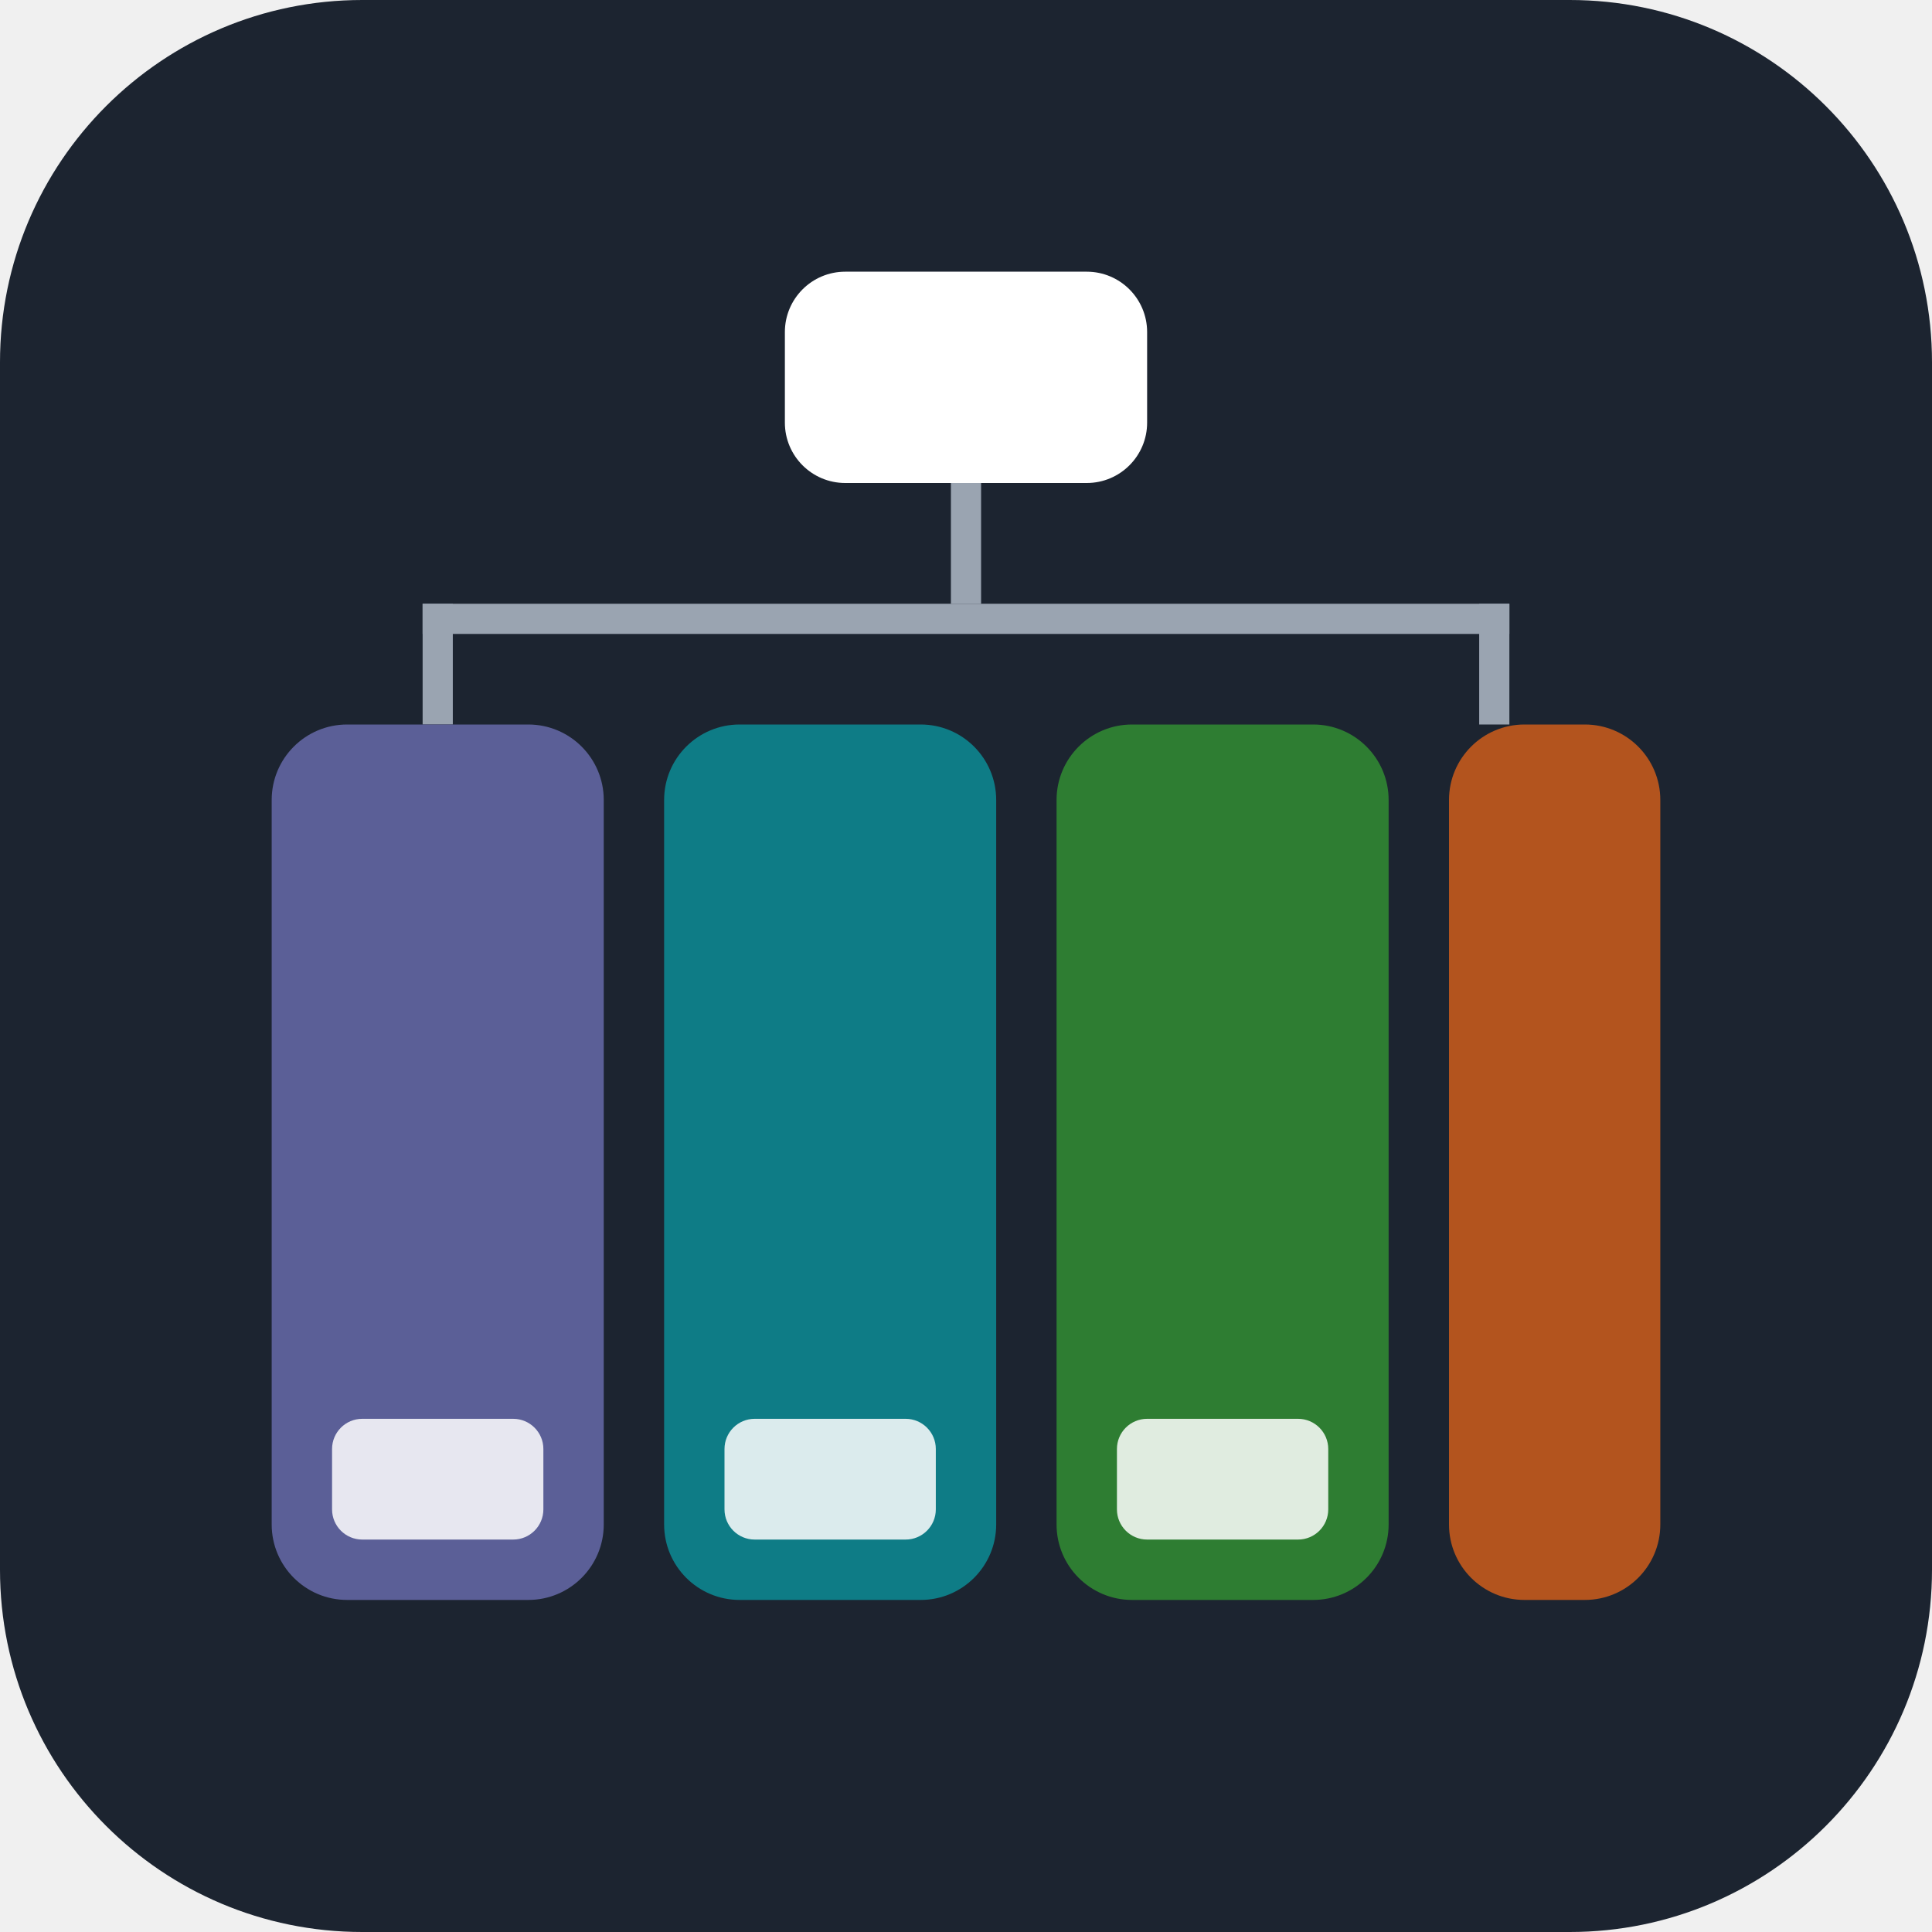
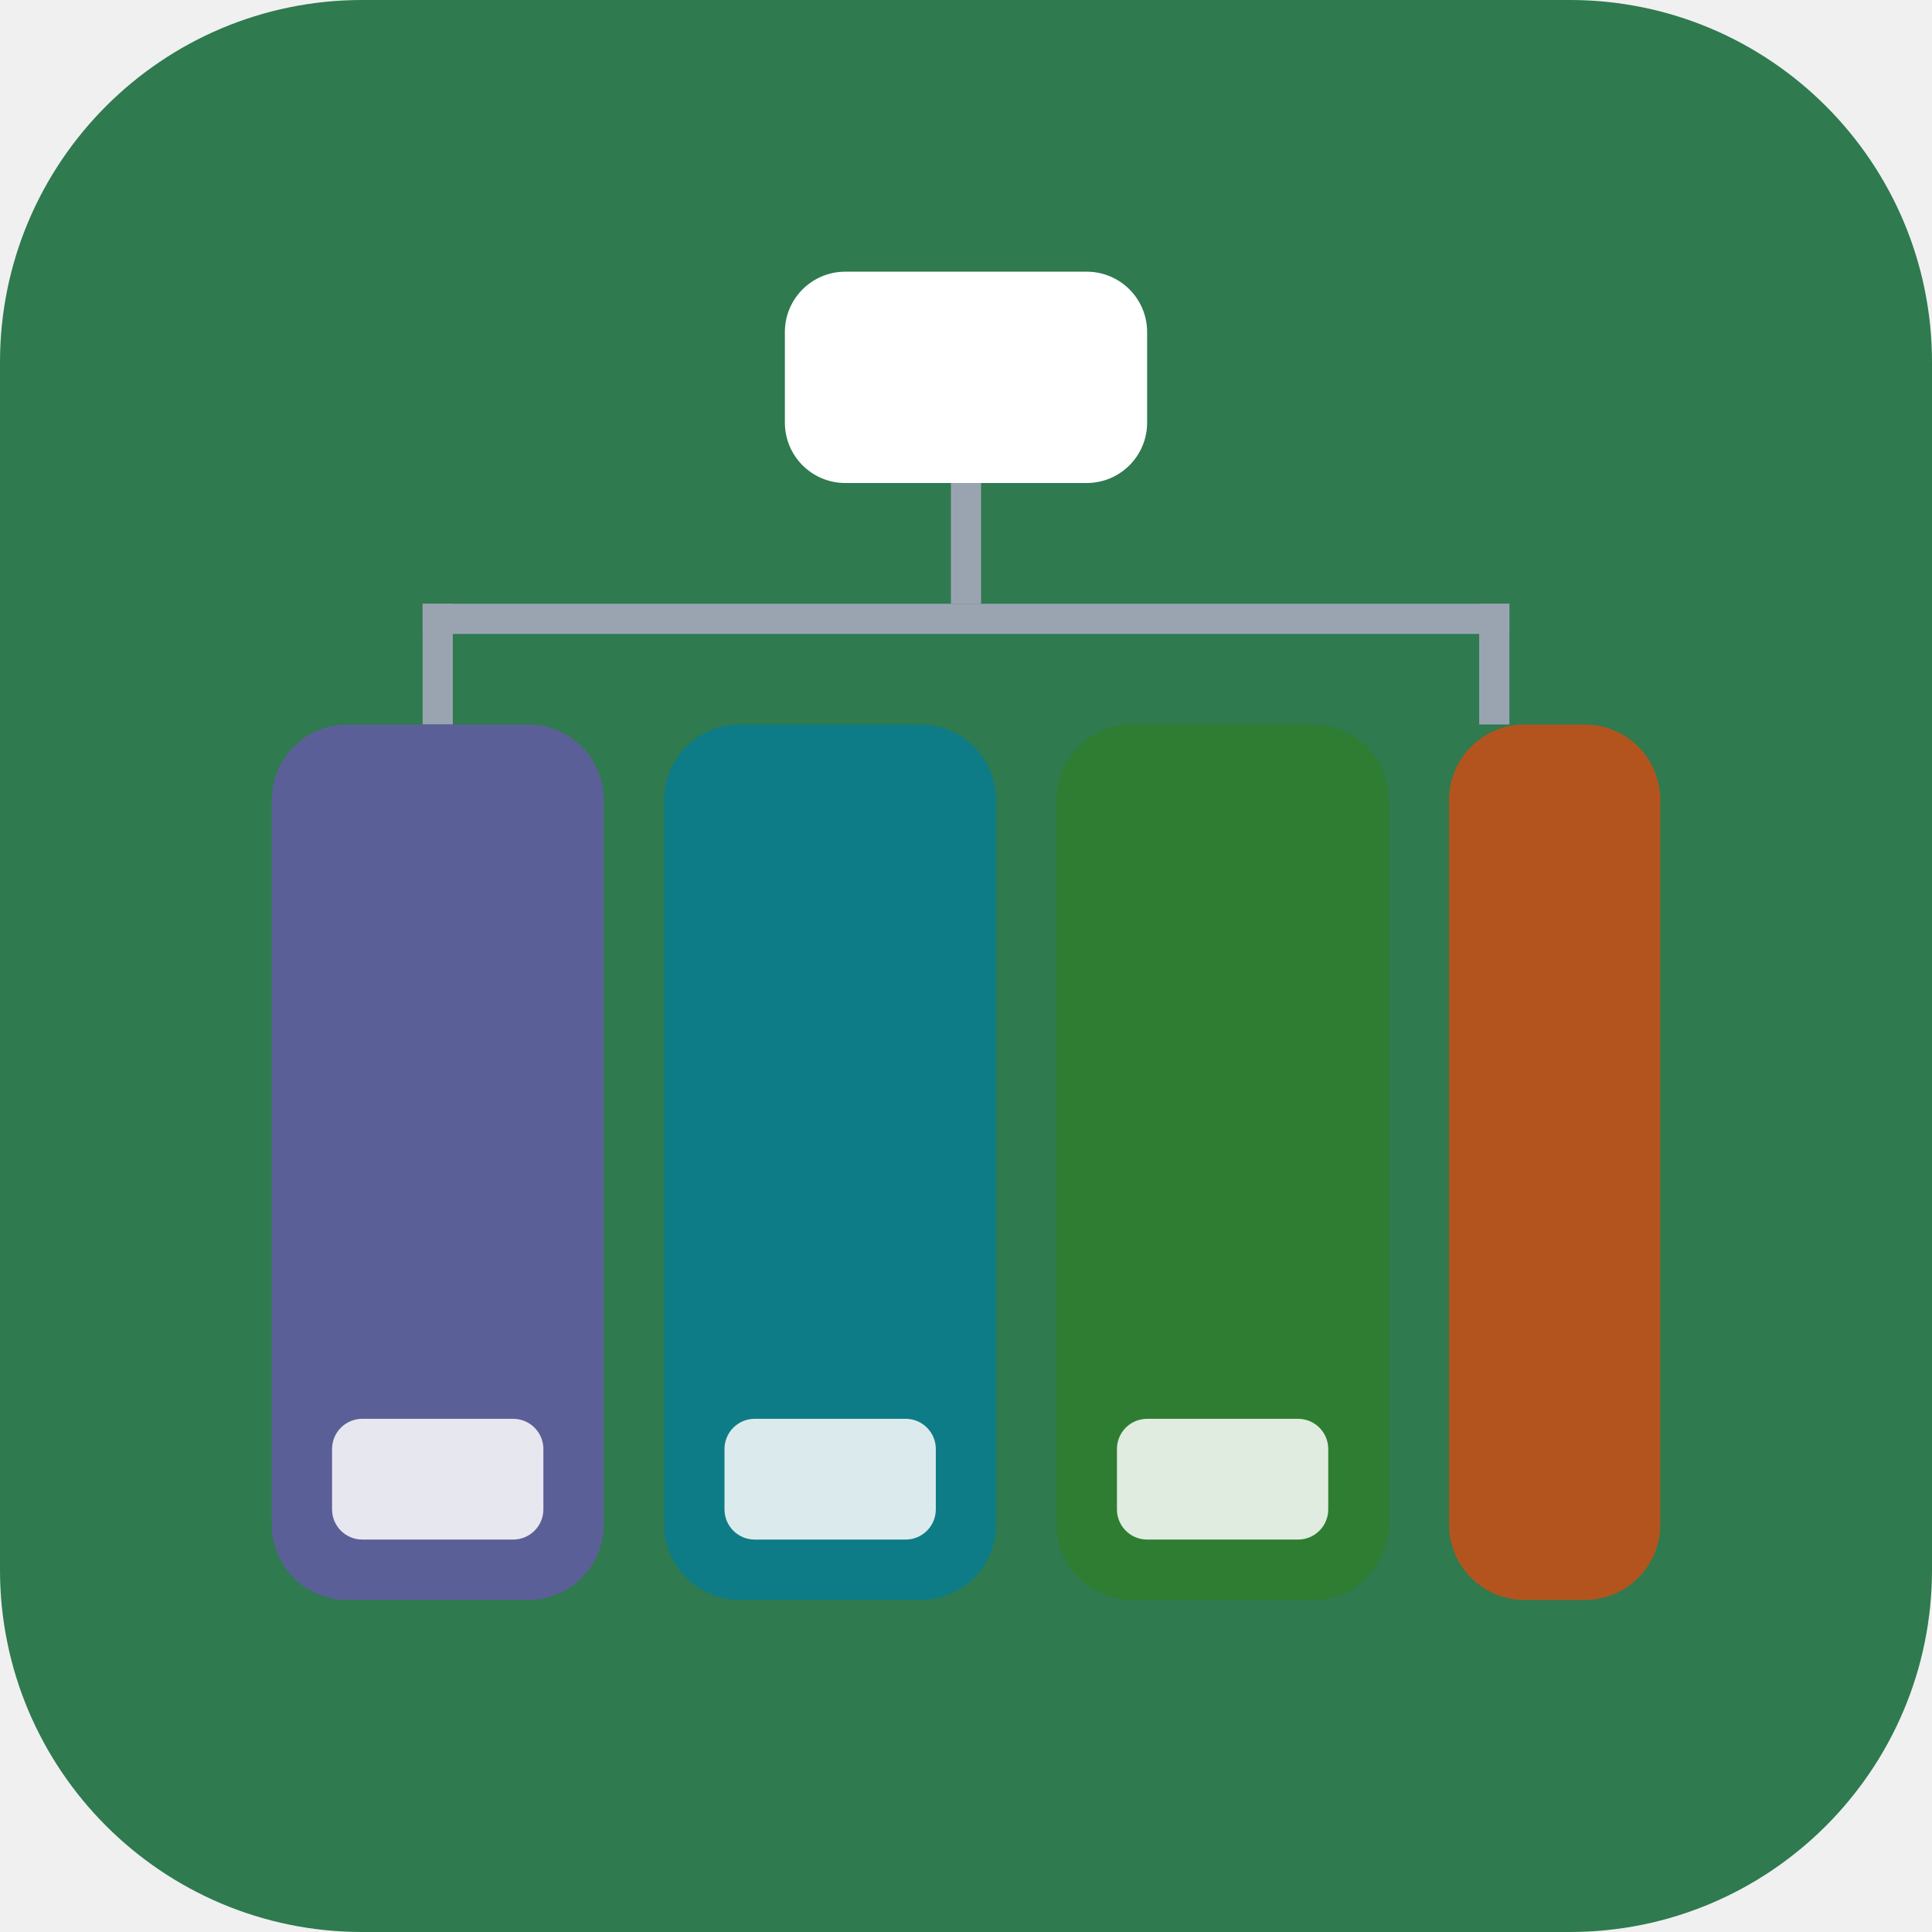
<svg xmlns="http://www.w3.org/2000/svg" viewBox="0 0 128 128">
-   <rect width="128" height="128" rx="24" fill="#1c2430" />
+   <rect width="128" height="128" rx="24" fill="#2f7a4f" />
  <rect x="52" y="18" width="24" height="14" rx="4" fill="#ffffff" />
  <rect x="63" y="32" width="2" height="8" fill="#9aa4b1" />
  <rect x="28" y="40" width="72" height="2" fill="#9aa4b1" />
  <rect x="28" y="40" width="2" height="8" fill="#9aa4b1" />
  <rect x="98" y="40" width="2" height="8" fill="#9aa4b1" />
  <rect x="18" y="48" width="22" height="58" rx="5" fill="#5b5f97" />
  <rect x="44" y="48" width="22" height="58" rx="5" fill="#0e7c86" />
  <rect x="70" y="48" width="22" height="58" rx="5" fill="#2e7d32" />
  <rect x="96" y="48" width="14" height="58" rx="5" fill="#b3541e" />
  <rect x="22" y="94" width="14" height="8" rx="2" fill="#ffffff" opacity=".85" />
  <rect x="48" y="94" width="14" height="8" rx="2" fill="#ffffff" opacity=".85" />
  <rect x="74" y="94" width="14" height="8" rx="2" fill="#ffffff" opacity=".85" />
</svg>
